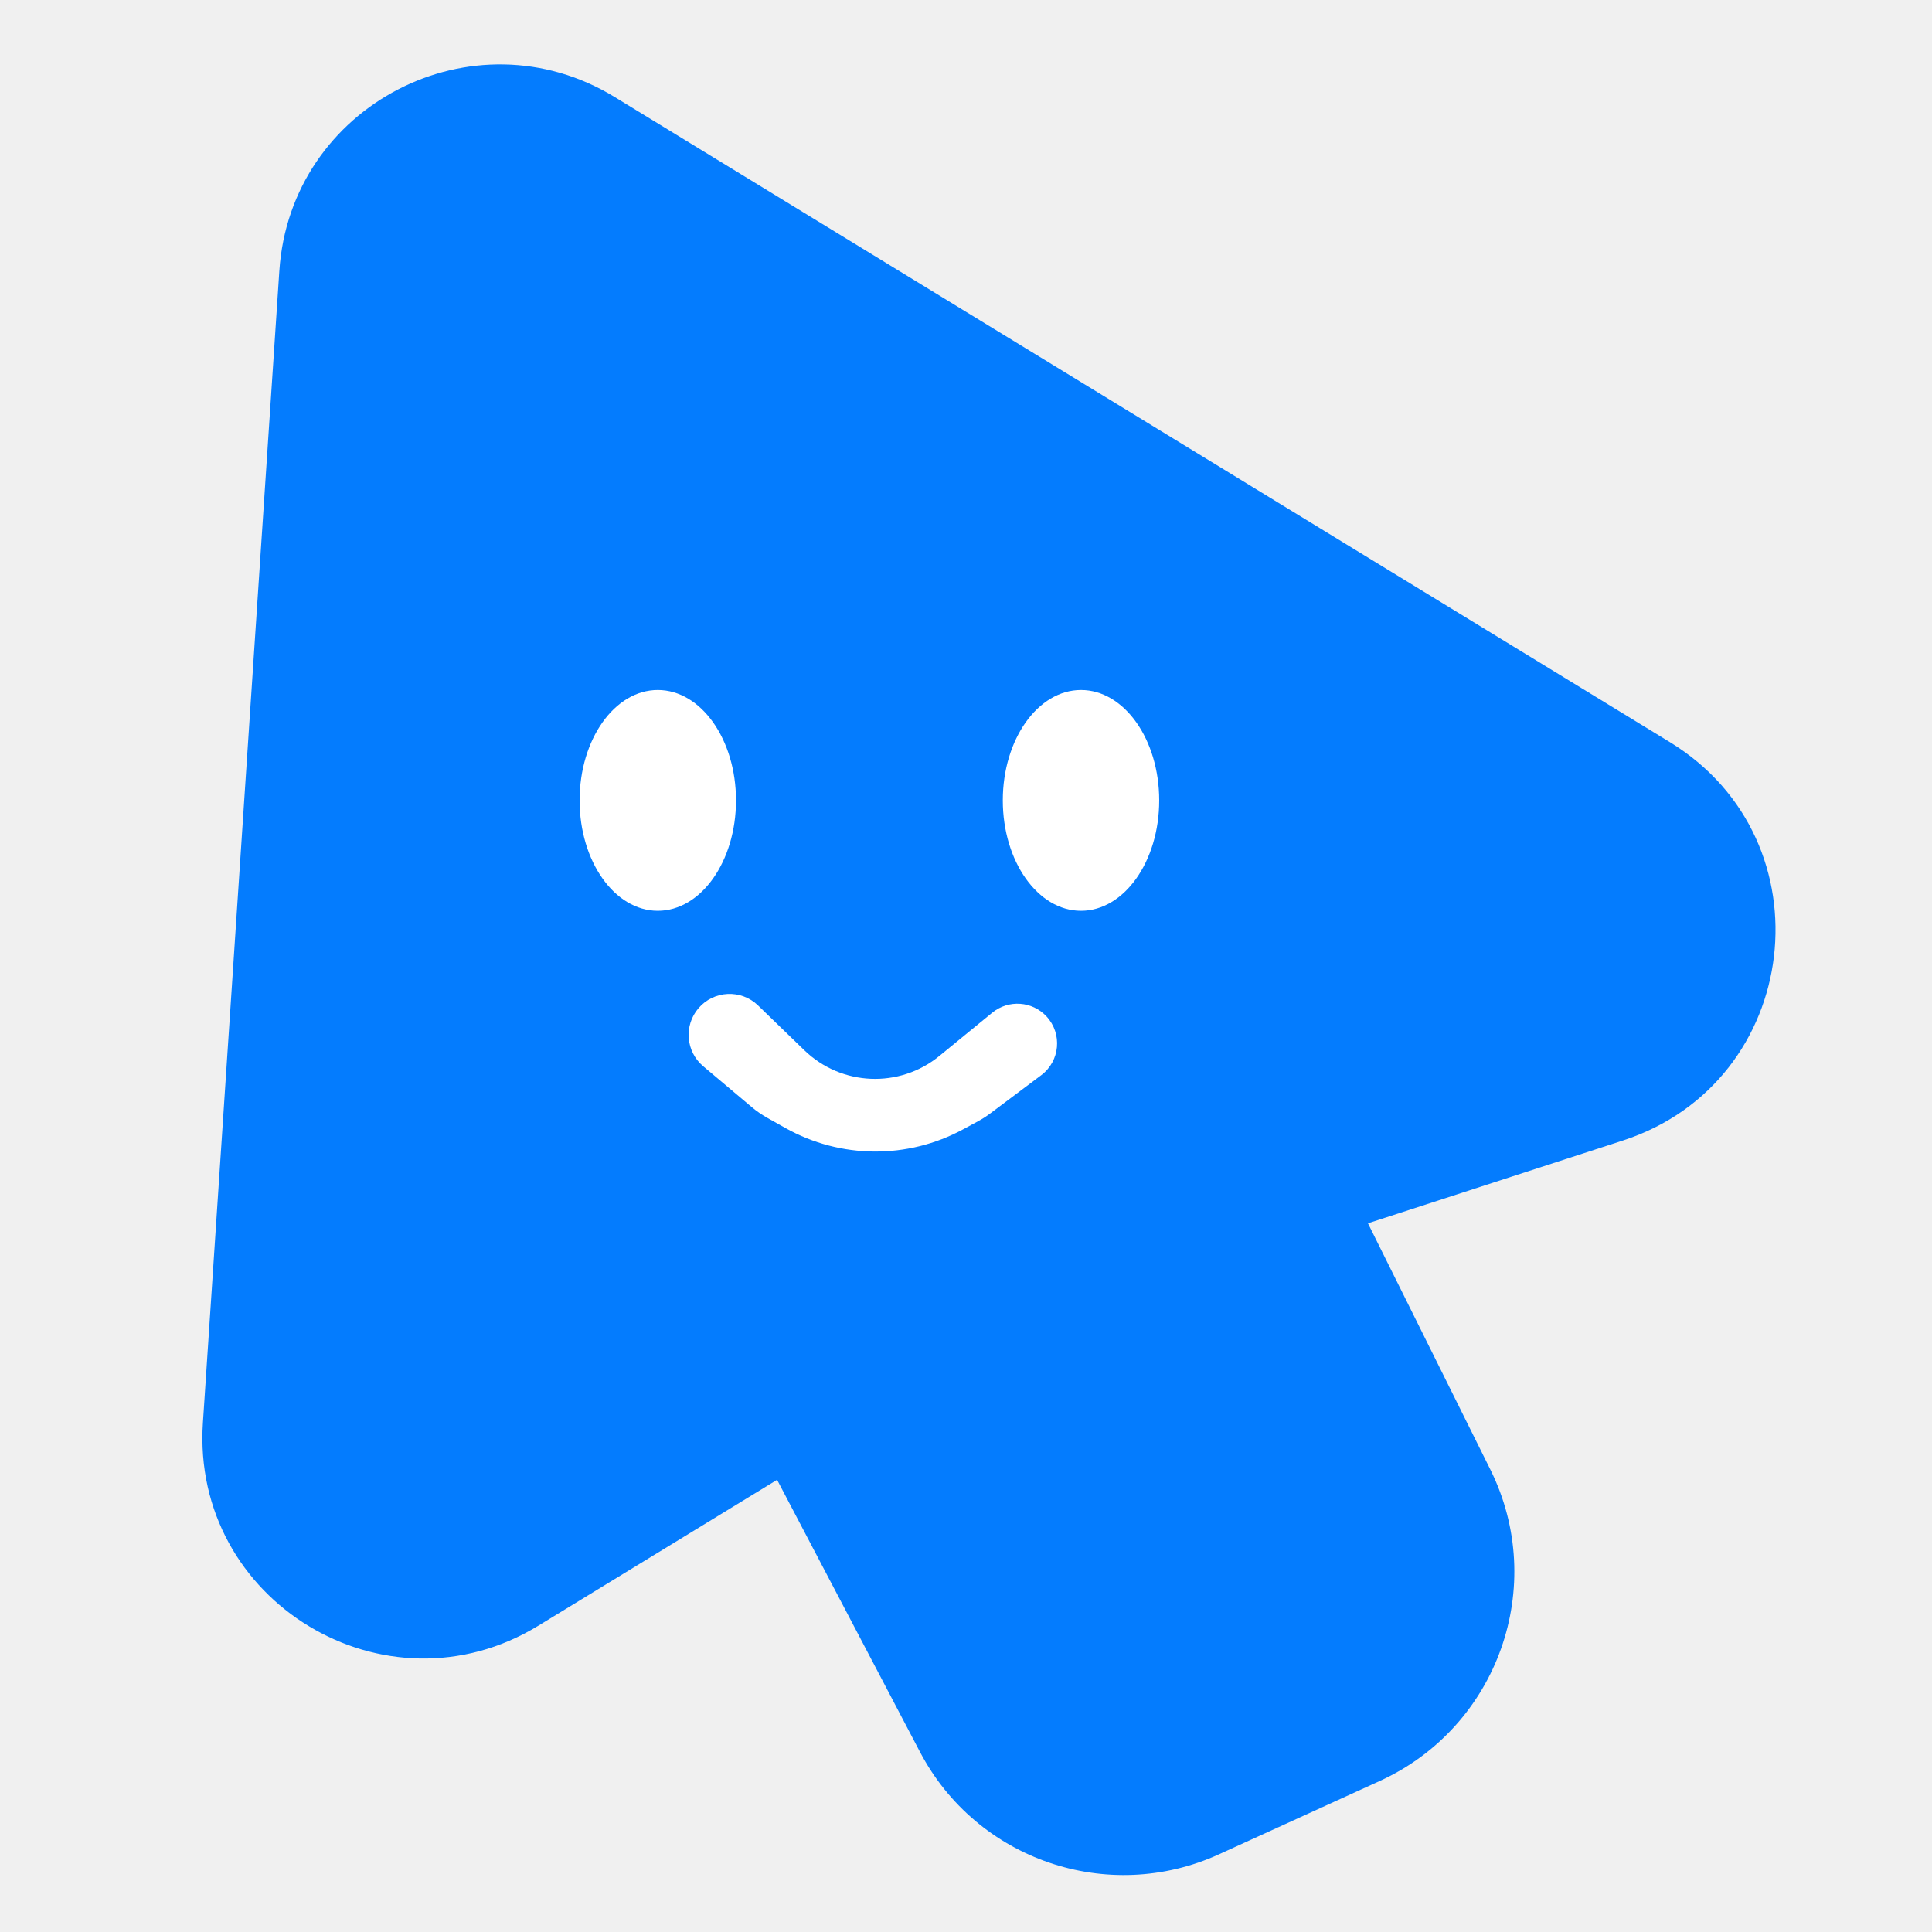
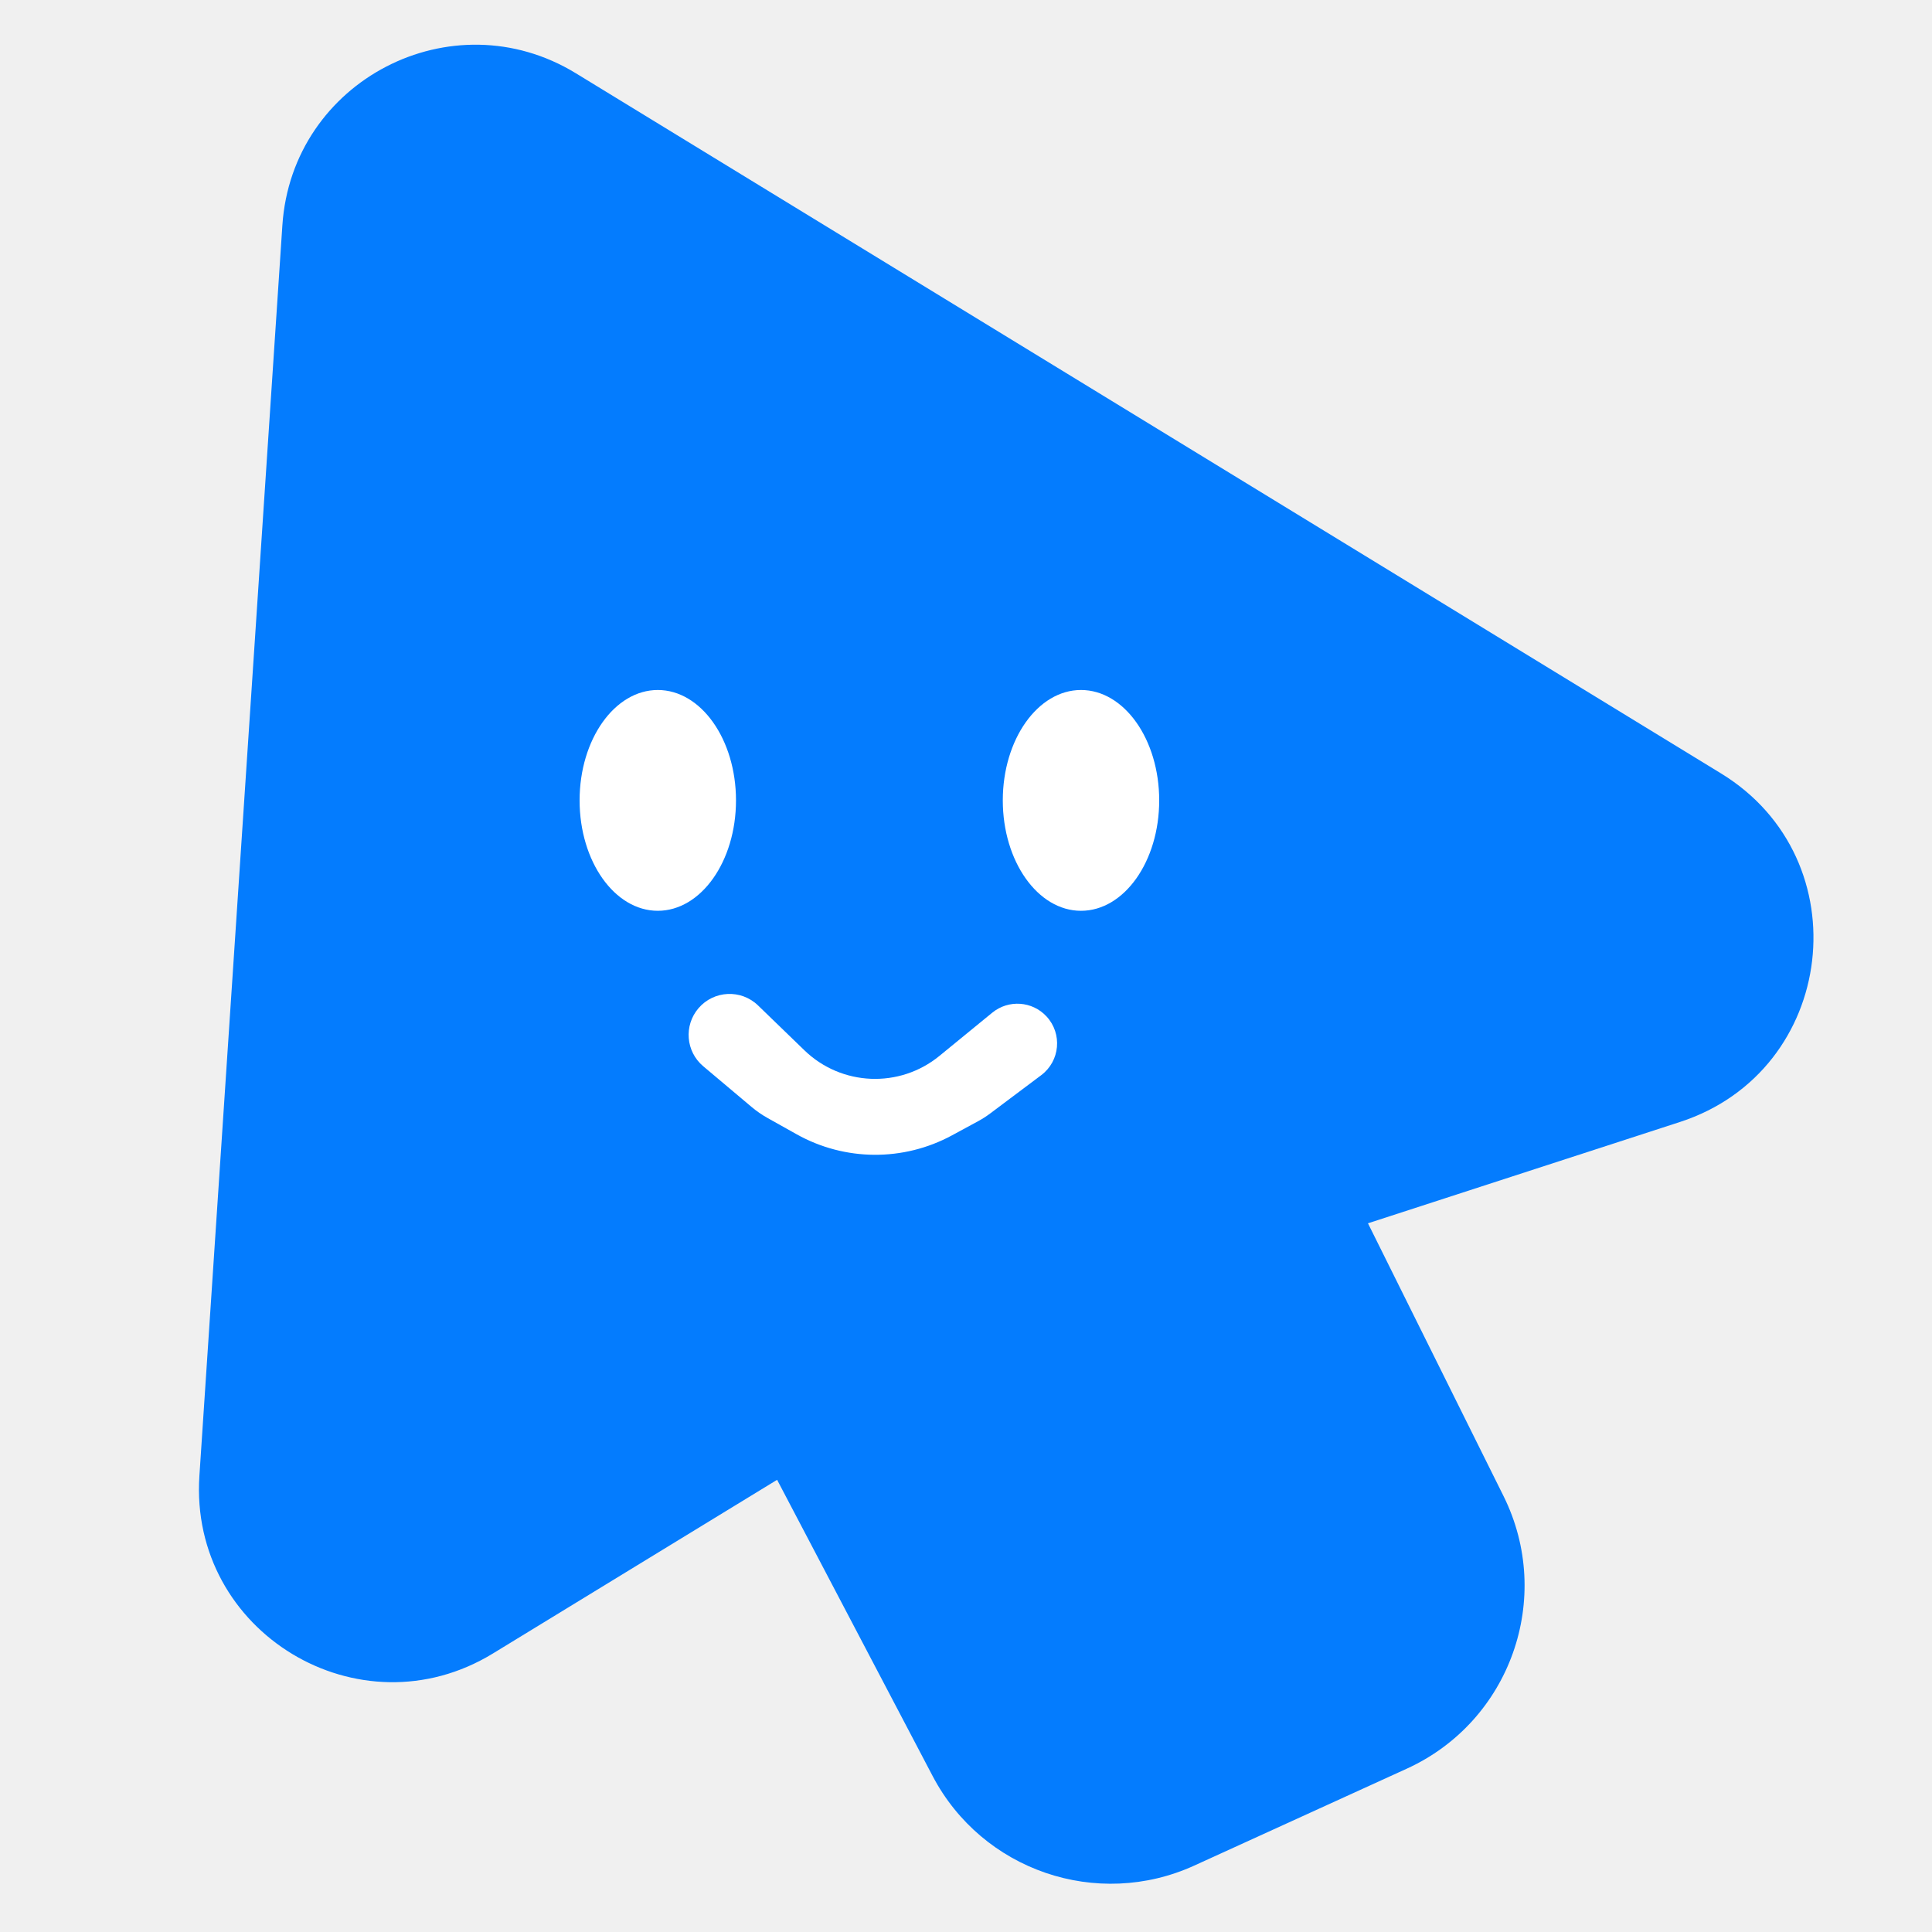
- <svg xmlns="http://www.w3.org/2000/svg" width="210" height="210" viewBox="0 0 210 210" fill="none">
-   <path d="M30.363 29.441C31.557 11.441 51.438 1.144 66.829 10.554L181.505 80.666C198.993 91.358 195.895 117.637 176.4 123.969L148.691 132.968L161.985 159.716C168.275 172.373 162.829 187.724 149.969 193.588L132.503 201.553C120.432 207.057 106.164 202.174 99.997 190.427L84.467 160.849L58.518 176.707C41.912 186.855 20.768 174.057 22.056 154.639L30.363 29.441Z" fill="#047CFE" />
-   <ellipse cx="71.5" cy="87" rx="8.5" ry="12" fill="white" />
-   <path d="M126 87C126 93.627 122.194 99 117.5 99C112.806 99 109 93.627 109 87C109 80.373 112.806 75 117.5 75C122.194 75 126 80.373 126 87Z" fill="white" />
-   <path d="M75.922 109.59C77.591 107.644 80.555 107.505 82.398 109.289L87.433 114.161C91.462 118.06 97.772 118.323 102.111 114.773L107.853 110.075C109.621 108.629 112.209 108.81 113.758 110.488C115.492 112.367 115.222 115.334 113.176 116.868L107.624 121.032C107.208 121.344 106.771 121.624 106.314 121.871L104.686 122.753C98.656 126.02 91.372 125.969 85.388 122.618L83.433 121.522C82.812 121.175 82.226 120.769 81.683 120.312L76.435 115.893C74.543 114.299 74.313 111.469 75.922 109.59Z" fill="white" />
+ <svg xmlns="http://www.w3.org/2000/svg" width="240" height="240" viewBox="0 0 240 240" fill="none">
+   <path d="M35.077 27.994C36.271 9.994 56.152 -0.304 71.543 9.106L213.791 96.076C231.278 106.768 228.18 133.047 208.685 139.378L169.934 151.963L186.77 185.839C193.06 198.497 187.616 213.848 174.755 219.712L148.361 231.747C136.289 237.252 122.02 232.368 115.853 220.621L96.536 183.827L61.232 205.402C44.626 215.55 23.482 202.753 24.77 183.334L35.077 27.994Z" fill="#047CFE" />
+   <ellipse cx="81.714" cy="99.428" rx="9.714" ry="13.714" fill="white" />
+   <path d="M144 99.428C144 107.003 139.651 113.143 134.286 113.143C128.921 113.143 124.571 107.003 124.571 99.428C124.571 91.854 128.921 85.714 134.286 85.714C139.651 85.714 144 91.854 144 99.428Z" fill="white" />
+   <path d="M86.769 125.246C88.676 123.021 92.064 122.863 94.169 124.901L99.924 130.47C104.528 134.926 111.74 135.226 116.699 131.169L123.261 125.8C125.281 124.147 128.239 124.354 130.009 126.272V126.272C131.991 128.419 131.682 131.81 129.344 133.563L122.999 138.322C122.524 138.678 122.024 138.999 121.502 139.281L118.258 141.039C112.227 144.305 104.944 144.254 98.96 140.903L95.352 138.883C94.643 138.486 93.973 138.022 93.352 137.499L87.354 132.449C85.192 130.628 84.929 127.393 86.769 125.246V125.246Z" fill="white" />
</svg>
